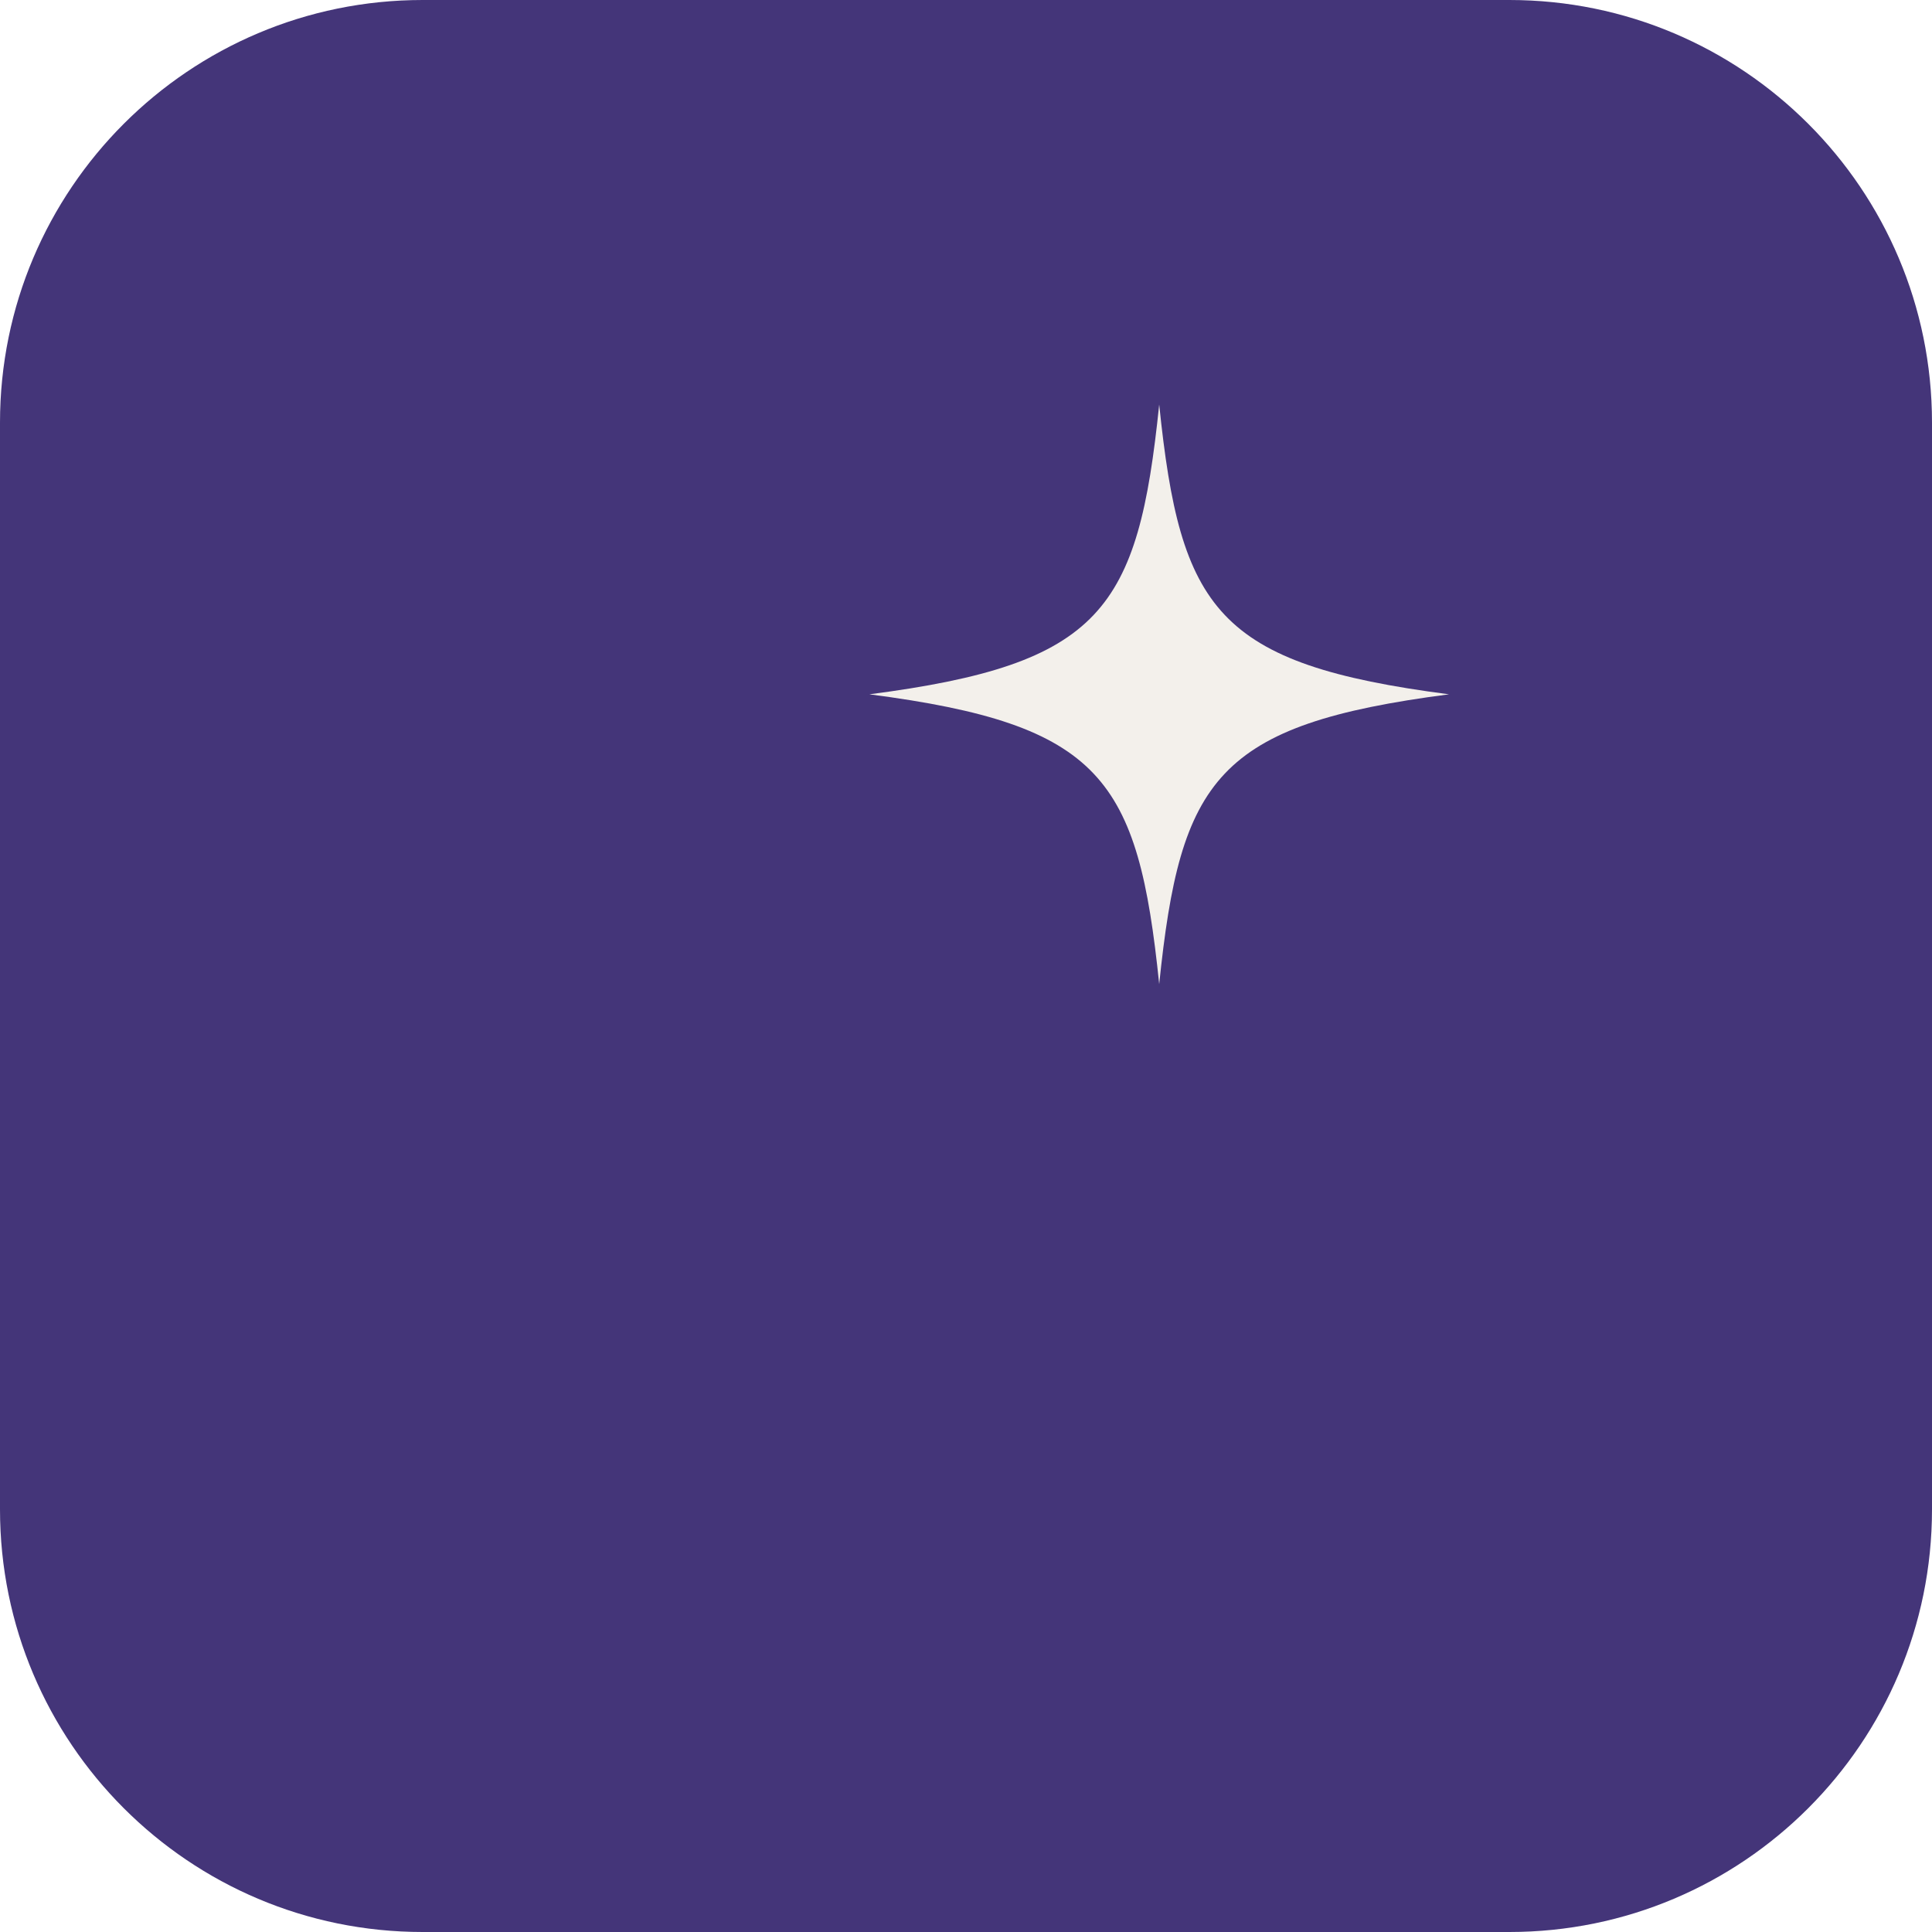
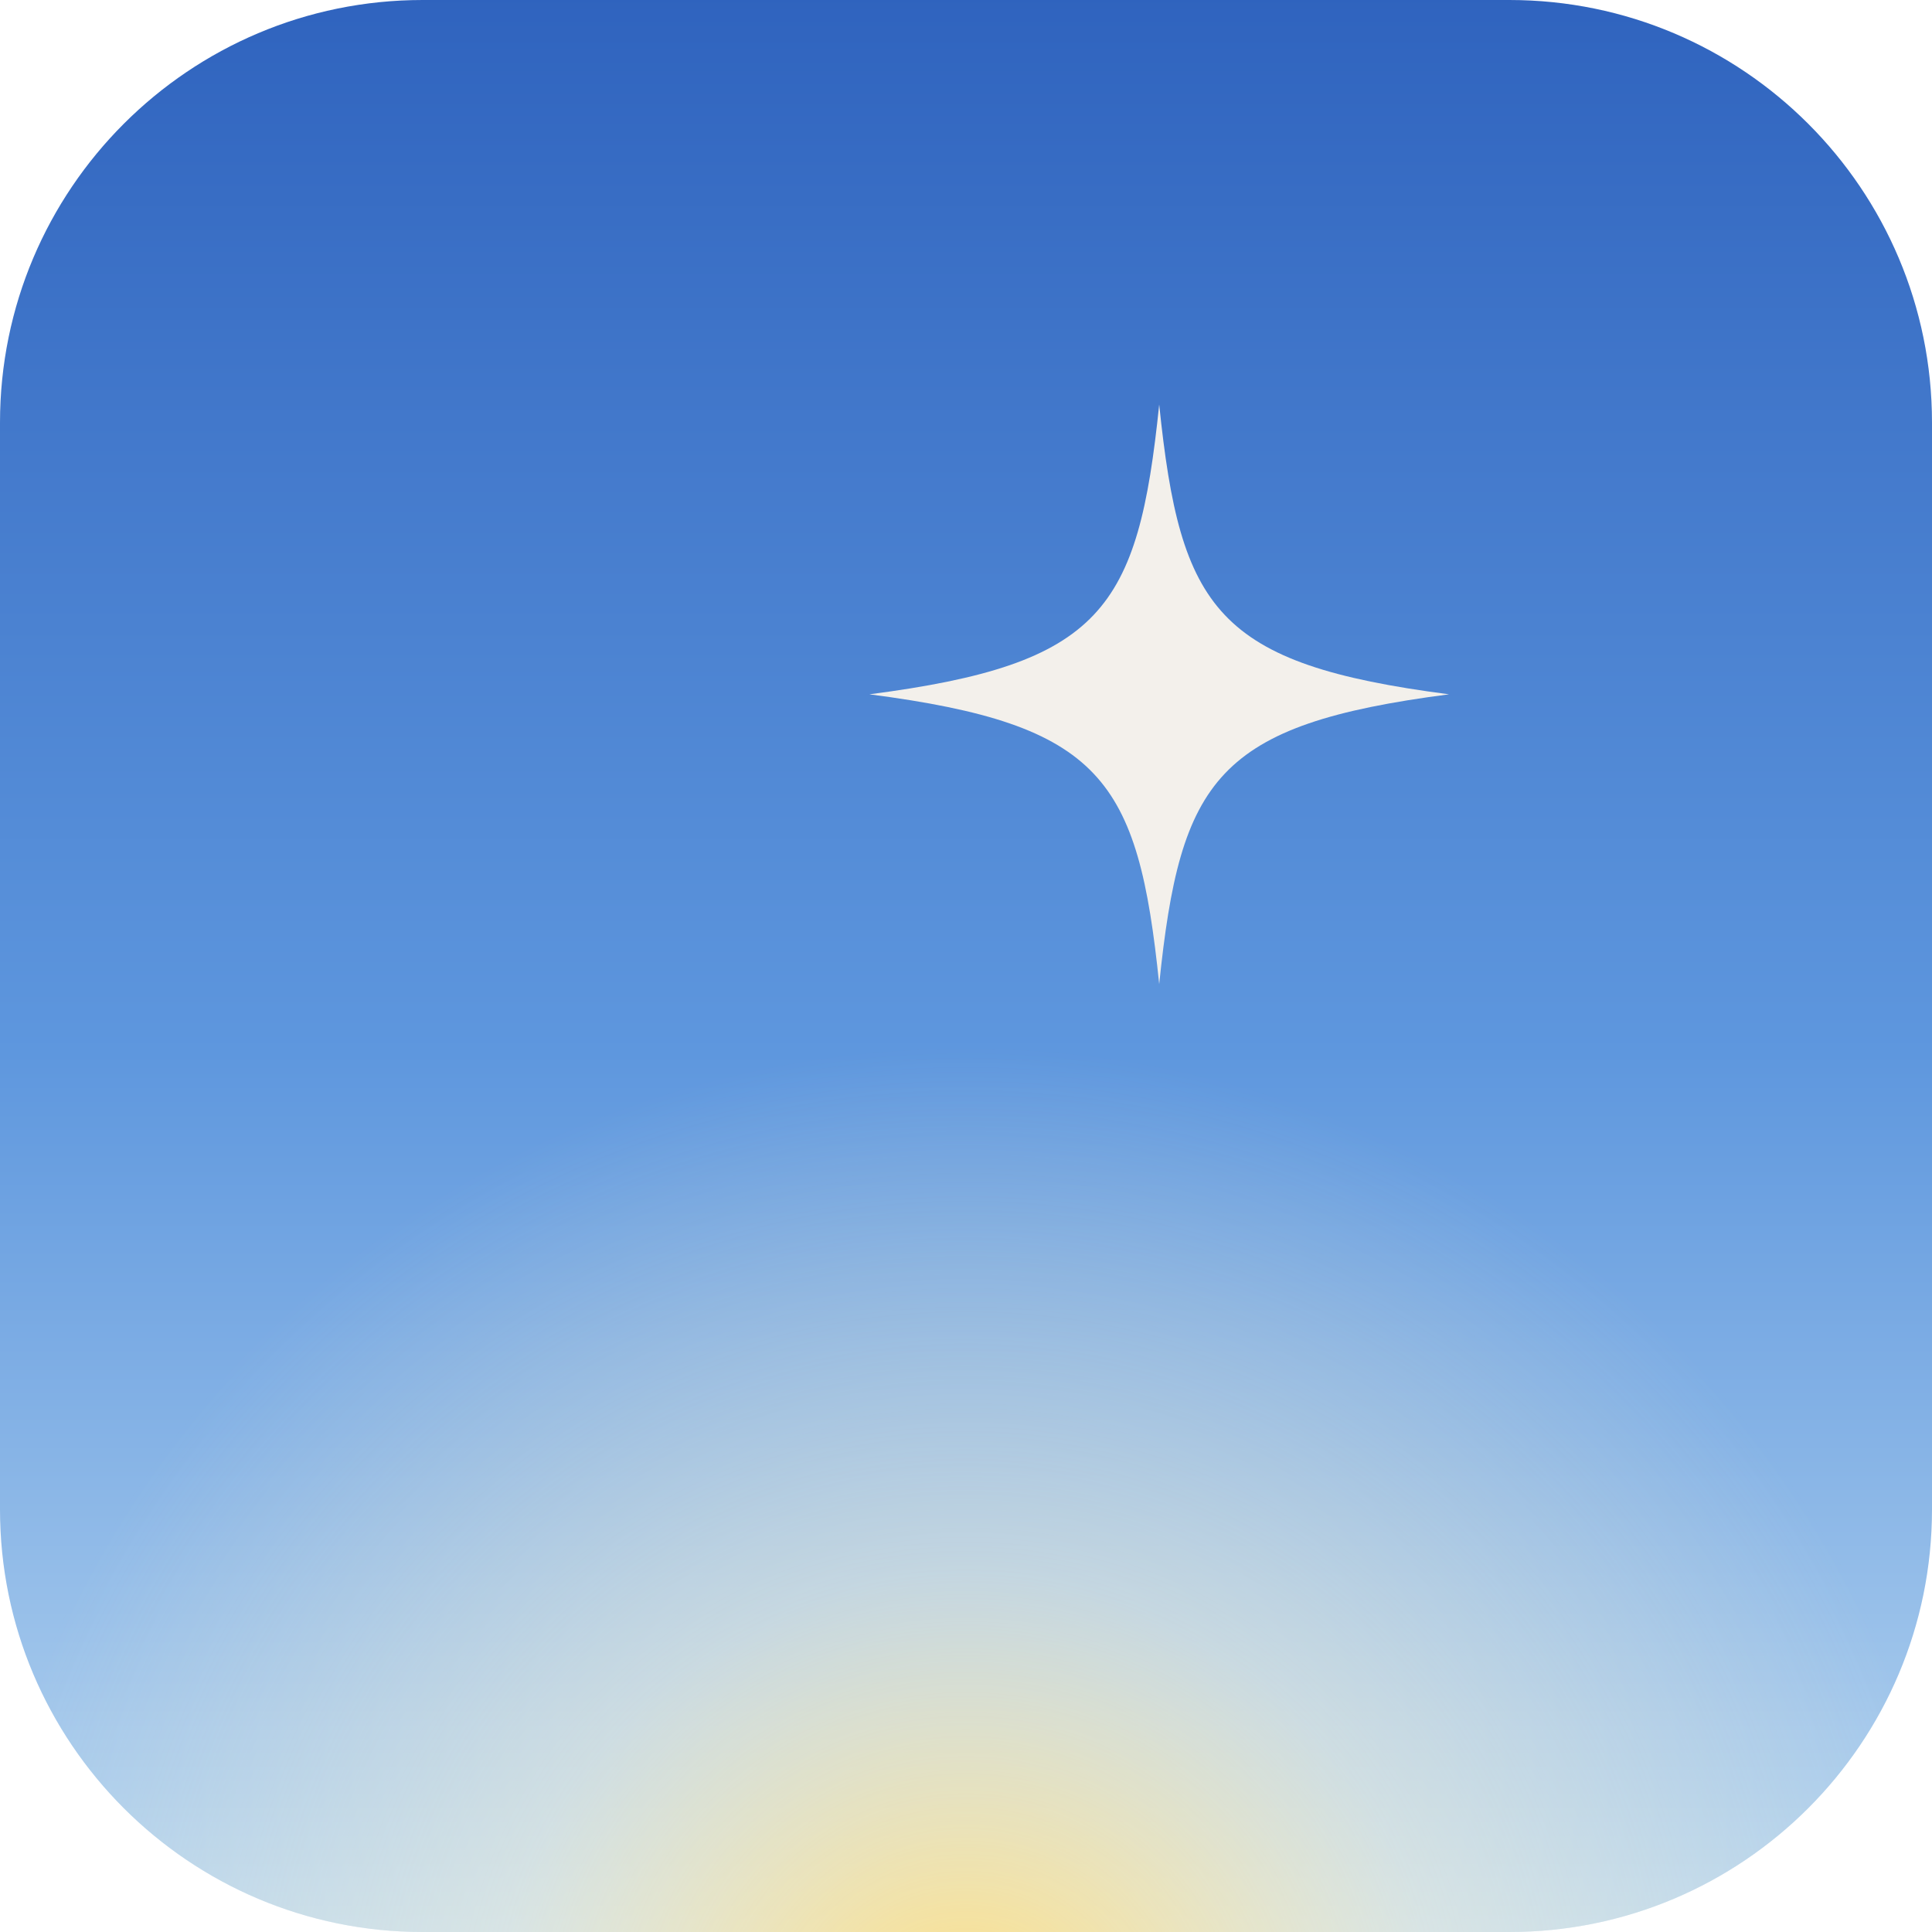
<svg xmlns="http://www.w3.org/2000/svg" viewBox="0 0 64 64">
-   <rect width="64" height="64" rx="14" fill="#443579" />
+   <defs>
+     <linearGradient id="sky" x1="0" y1="0" x2="0" y2="1">
+       <stop offset="0" stop-color="#2F63BE" />
+       <stop offset="0.545" stop-color="#5E97DE" />
+       <stop offset="1" stop-color="#B9D7F0" />
+     </linearGradient>
+     <radialGradient id="sun" cx="32" cy="67.84" r="46.08" gradientUnits="userSpaceOnUse">
+       <stop offset="0" stop-color="#FFDE7C" />
+       <stop offset="0.34" stop-color="#FFF5D6" stop-opacity="0.45" />
+       <stop offset="0.72" stop-color="#FFF5D6" stop-opacity="0" />
+     </radialGradient>
+   </defs>
+   <rect width="64" height="64" rx="14" fill="url(#sky)" />
+   <rect width="64" height="64" rx="14" fill="url(#sun)" />
  <path d="M38.4 13.4 C39.1 20.2 40.3 22 48 23 C40.3 24 39.1 25.8 38.4 32.6 C37.7 25.8 36.5 24 28.8 23 C36.5 22 37.7 20.2 38.4 13.4 Z" fill="#F3F0EB" />
</svg>
